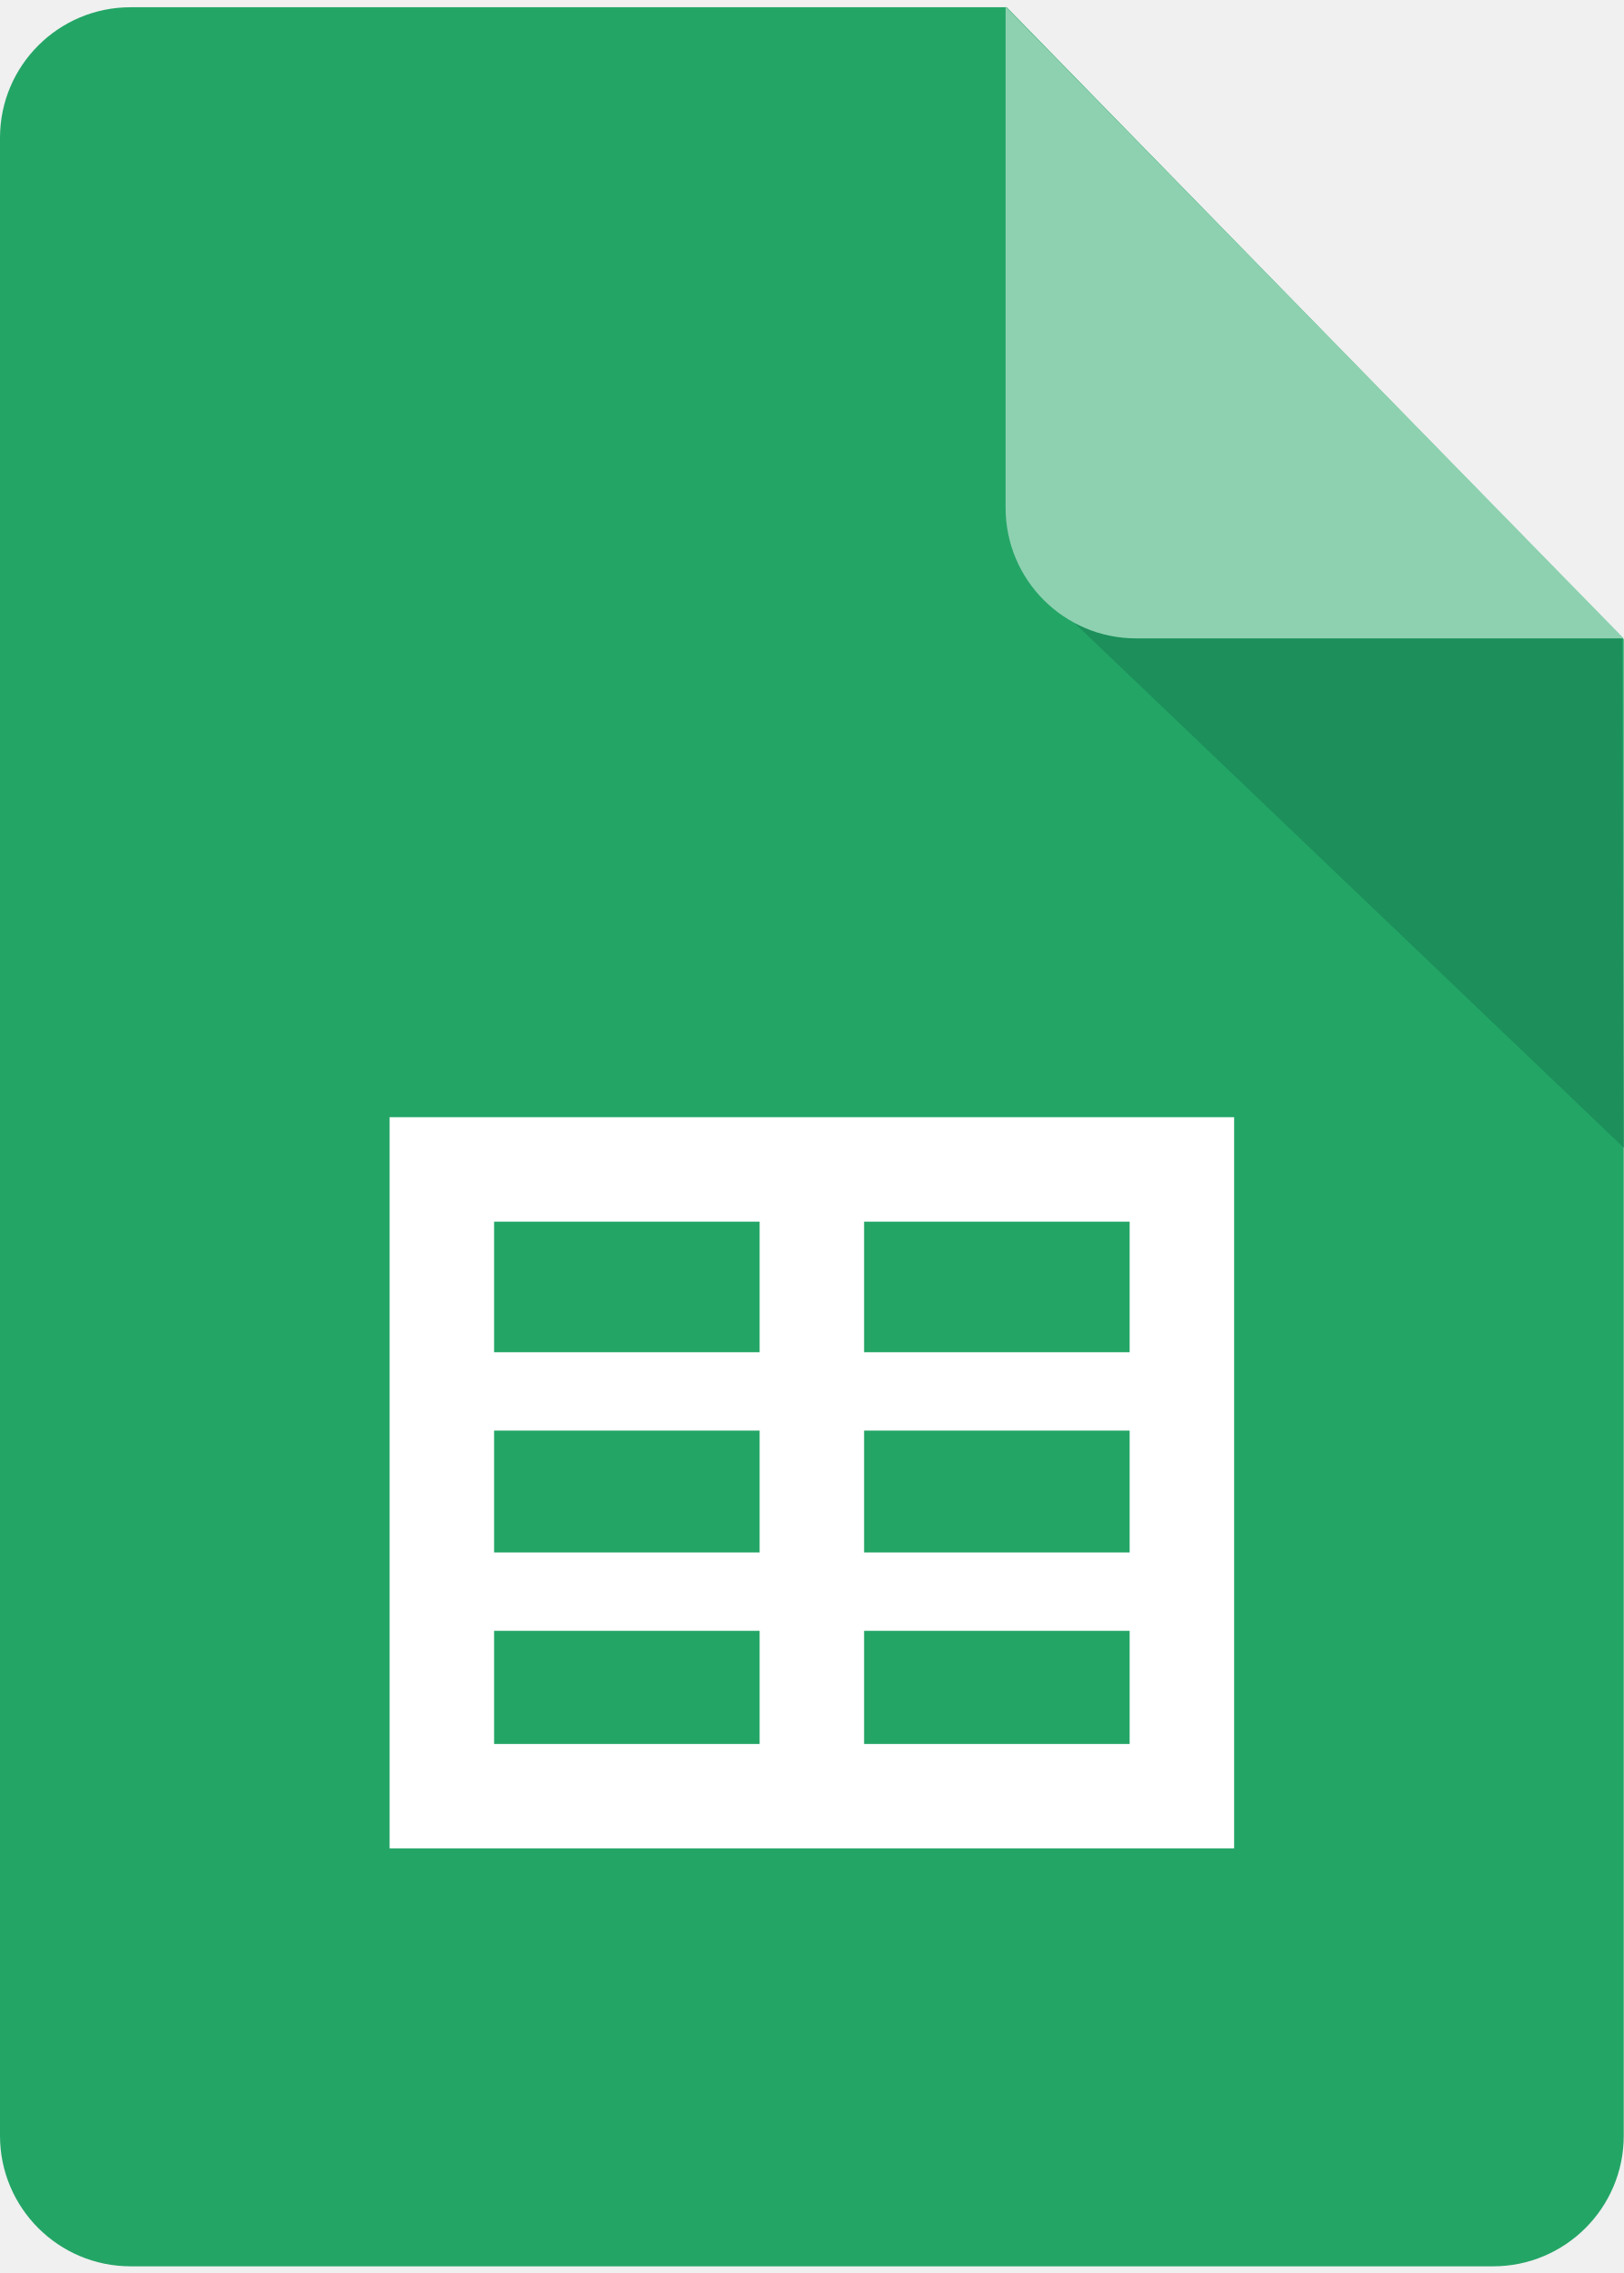
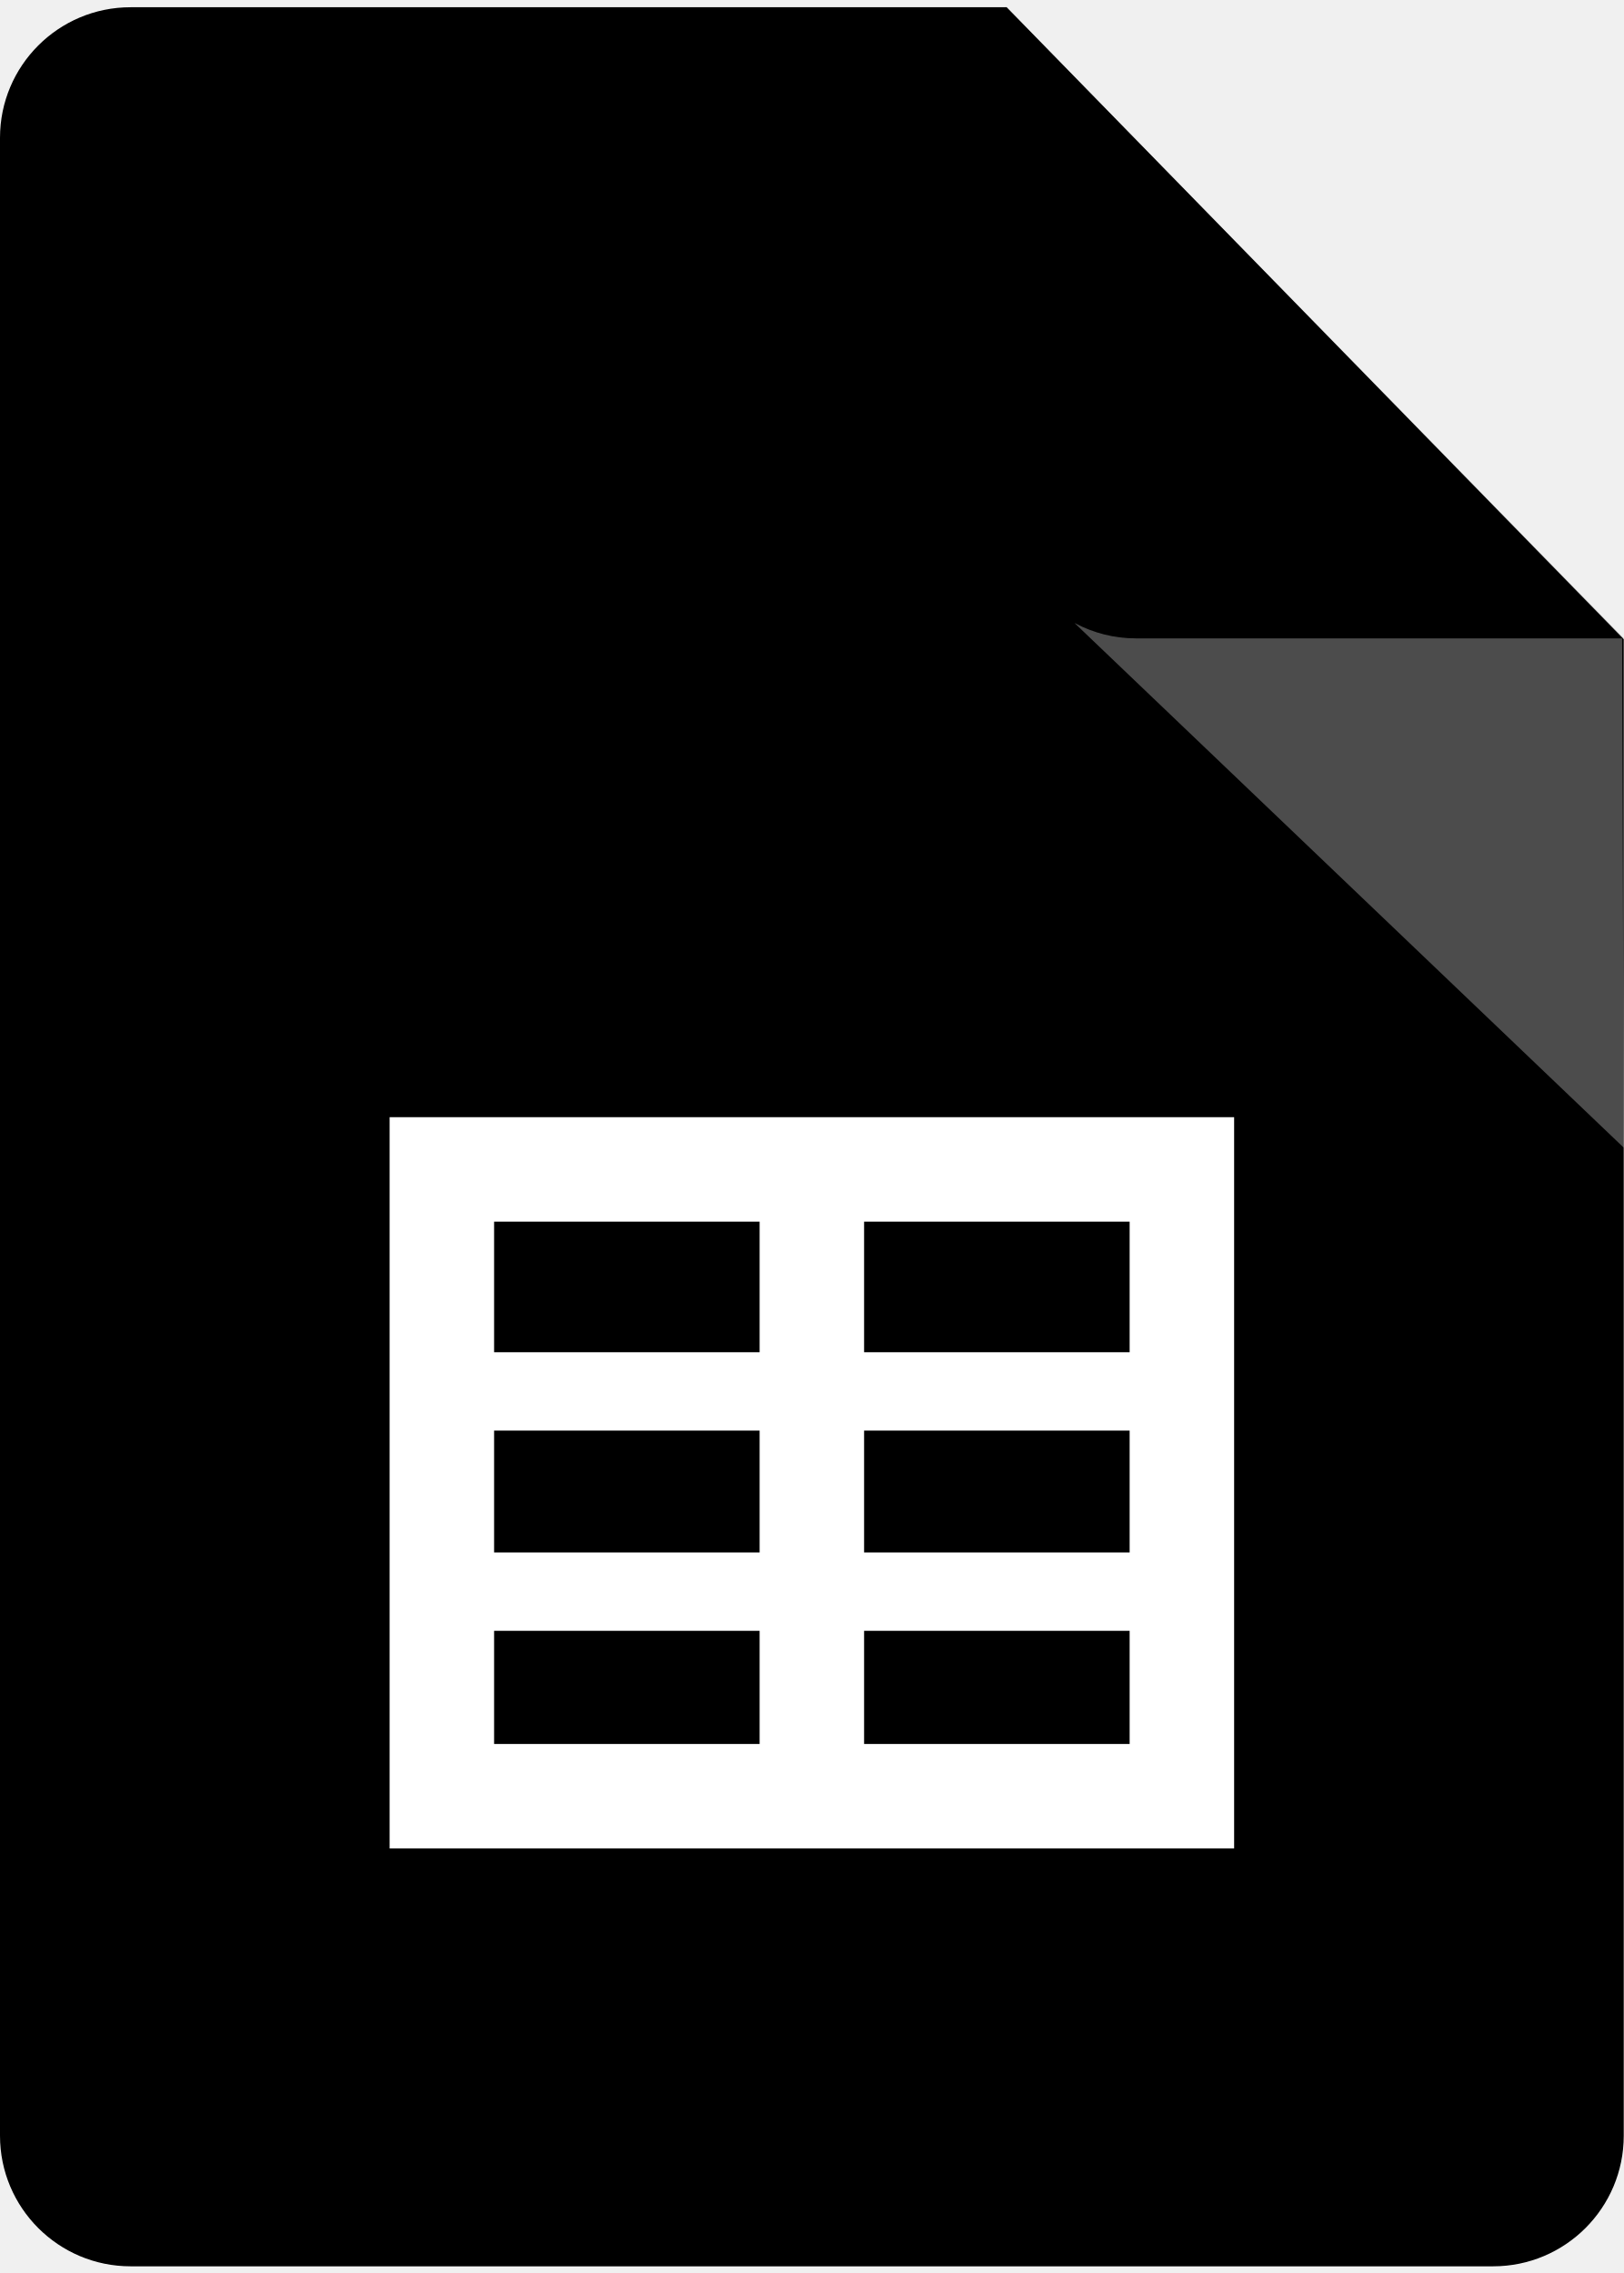
- <svg xmlns="http://www.w3.org/2000/svg" viewBox="0 0 180 252" version="1.1">
-   <g id="Page-1" stroke="none" stroke-width="1" fill="none" fill-rule="evenodd">
-     <g id="google-sheets-seeklogo.com" transform="translate(-216, -270)">
-       <g id="Group" transform="translate(216, 270)">
-         <path d="M180,236.78 C180,244.774 173.517,251.258 165.523,251.258 L14.477,251.258 C6.483,251.258 0,244.774 0,236.78 L0,15.28 C0,7.286 6.483,0.803 14.477,0.803 L111.595,0.803 L180,70.867 L180,236.78" id="Fill-1" fill="#23A566" />
-         <path d="M119.135,69.089 L180,127.238 L179.821,70.777 L179.719,70.774 L125.951,70.774 C123.501,70.774 121.194,70.165 119.171,69.09 L119.135,69.089" id="Fill-2" fill="#1C8F5A" />
-         <path d="M180,70.774 L125.951,70.774 C117.957,70.774 111.474,64.291 111.474,56.297 L111.474,0.742 L180,70.774" id="Fill-3" fill="#8ED1B1" />
-         <path d="M43.191,204.931 L136.809,204.931 L136.809,123.859 L43.191,123.859 L43.191,204.931 Z M95.789,149.918 L125.227,149.918 L125.227,135.441 L95.789,135.441 L95.789,149.918 Z M95.789,172.117 L125.227,172.117 L125.227,158.604 L95.789,158.604 L95.789,172.117 Z M95.789,193.349 L125.227,193.349 L125.227,180.803 L95.789,180.803 L95.789,193.349 Z M54.773,193.349 L84.208,193.349 L84.208,180.803 L54.773,180.803 L54.773,193.349 Z M54.773,172.117 L84.208,172.117 L84.208,158.604 L54.773,158.604 L54.773,172.117 Z M54.773,149.918 L84.208,149.918 L84.208,135.441 L54.773,135.441 L54.773,149.918 Z" id="Fill-4" fill="#FFFFFF" />
-       </g>
-     </g>
-   </g>
+ <svg xmlns="http://www.w3.org/2000/svg" viewBox="0 0 180 252" version="1.1" stroke="none" stroke-width="1" fill="none" fill-rule="evenodd">
+   <path d="M180,236.78 C180,244.774 173.517,251.258 165.523,251.258 L14.477,251.258 C6.483,251.258 0,244.774 0,236.78 L0,15.28 C0,7.286 6.483,0.803 14.477,0.803 L111.595,0.803 L180,70.867 L180,236.78" fill="currentColor" />
+   <path d="M119.135,69.089 L180,127.238 L179.821,70.777 L179.719,70.774 L125.951,70.774 C123.501,70.774 121.194,70.165 119.171,69.09 L119.135,69.089" fill="#FFFFFF" fill-opacity="0.3" />
+   <path d="M180,70.774 L125.951,70.774 C117.957,70.774 111.474,64.291 111.474,56.297 L111.474,0.742 L180,70.774" fill="#000000" fill-opacity="0.2" />
+   <path d="M43.191,204.931 L136.809,204.931 L136.809,123.859 L43.191,123.859 L43.191,204.931 Z M95.789,149.918 L125.227,149.918 L125.227,135.441 L95.789,135.441 L95.789,149.918 Z M95.789,172.117 L125.227,172.117 L125.227,158.604 L95.789,158.604 L95.789,172.117 Z M95.789,193.349 L125.227,193.349 L125.227,180.803 L95.789,180.803 L95.789,193.349 Z M54.773,193.349 L84.208,193.349 L84.208,180.803 L54.773,180.803 L54.773,193.349 Z M54.773,172.117 L84.208,172.117 L84.208,158.604 L54.773,158.604 L54.773,172.117 Z M54.773,149.918 L84.208,149.918 L84.208,135.441 L54.773,135.441 L54.773,149.918 Z" fill="#FFFFFF" />
</svg>
